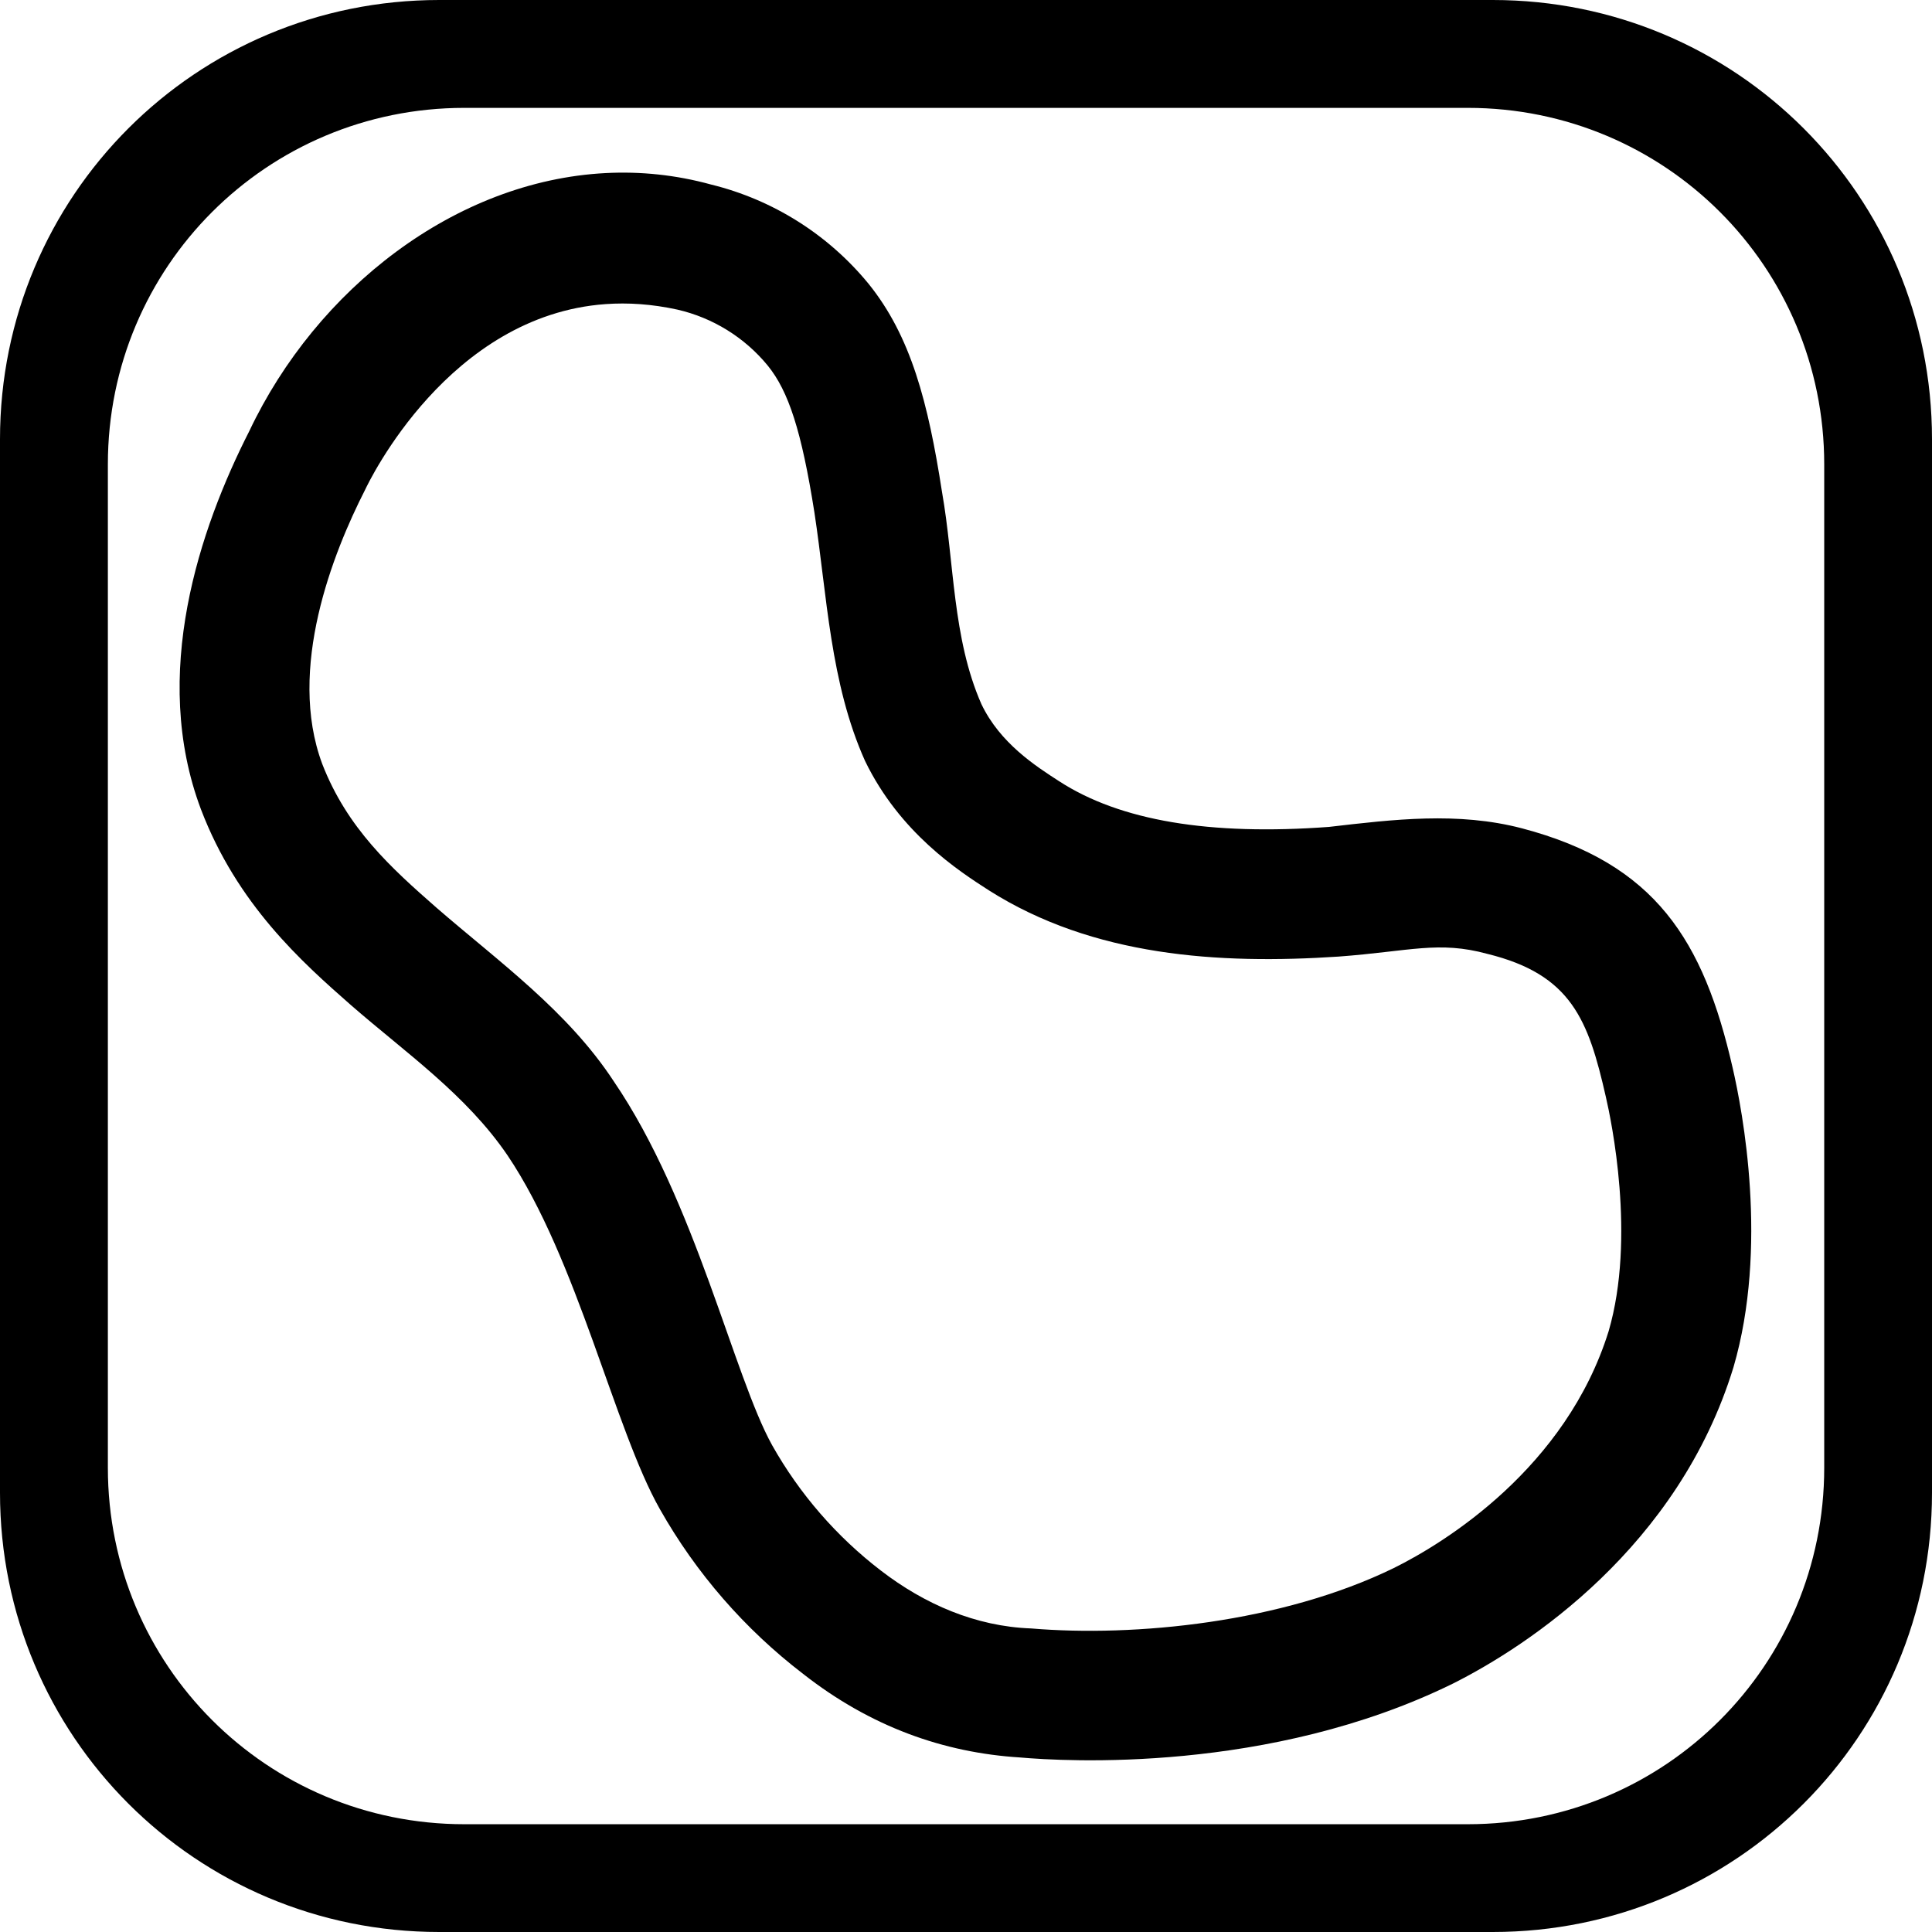
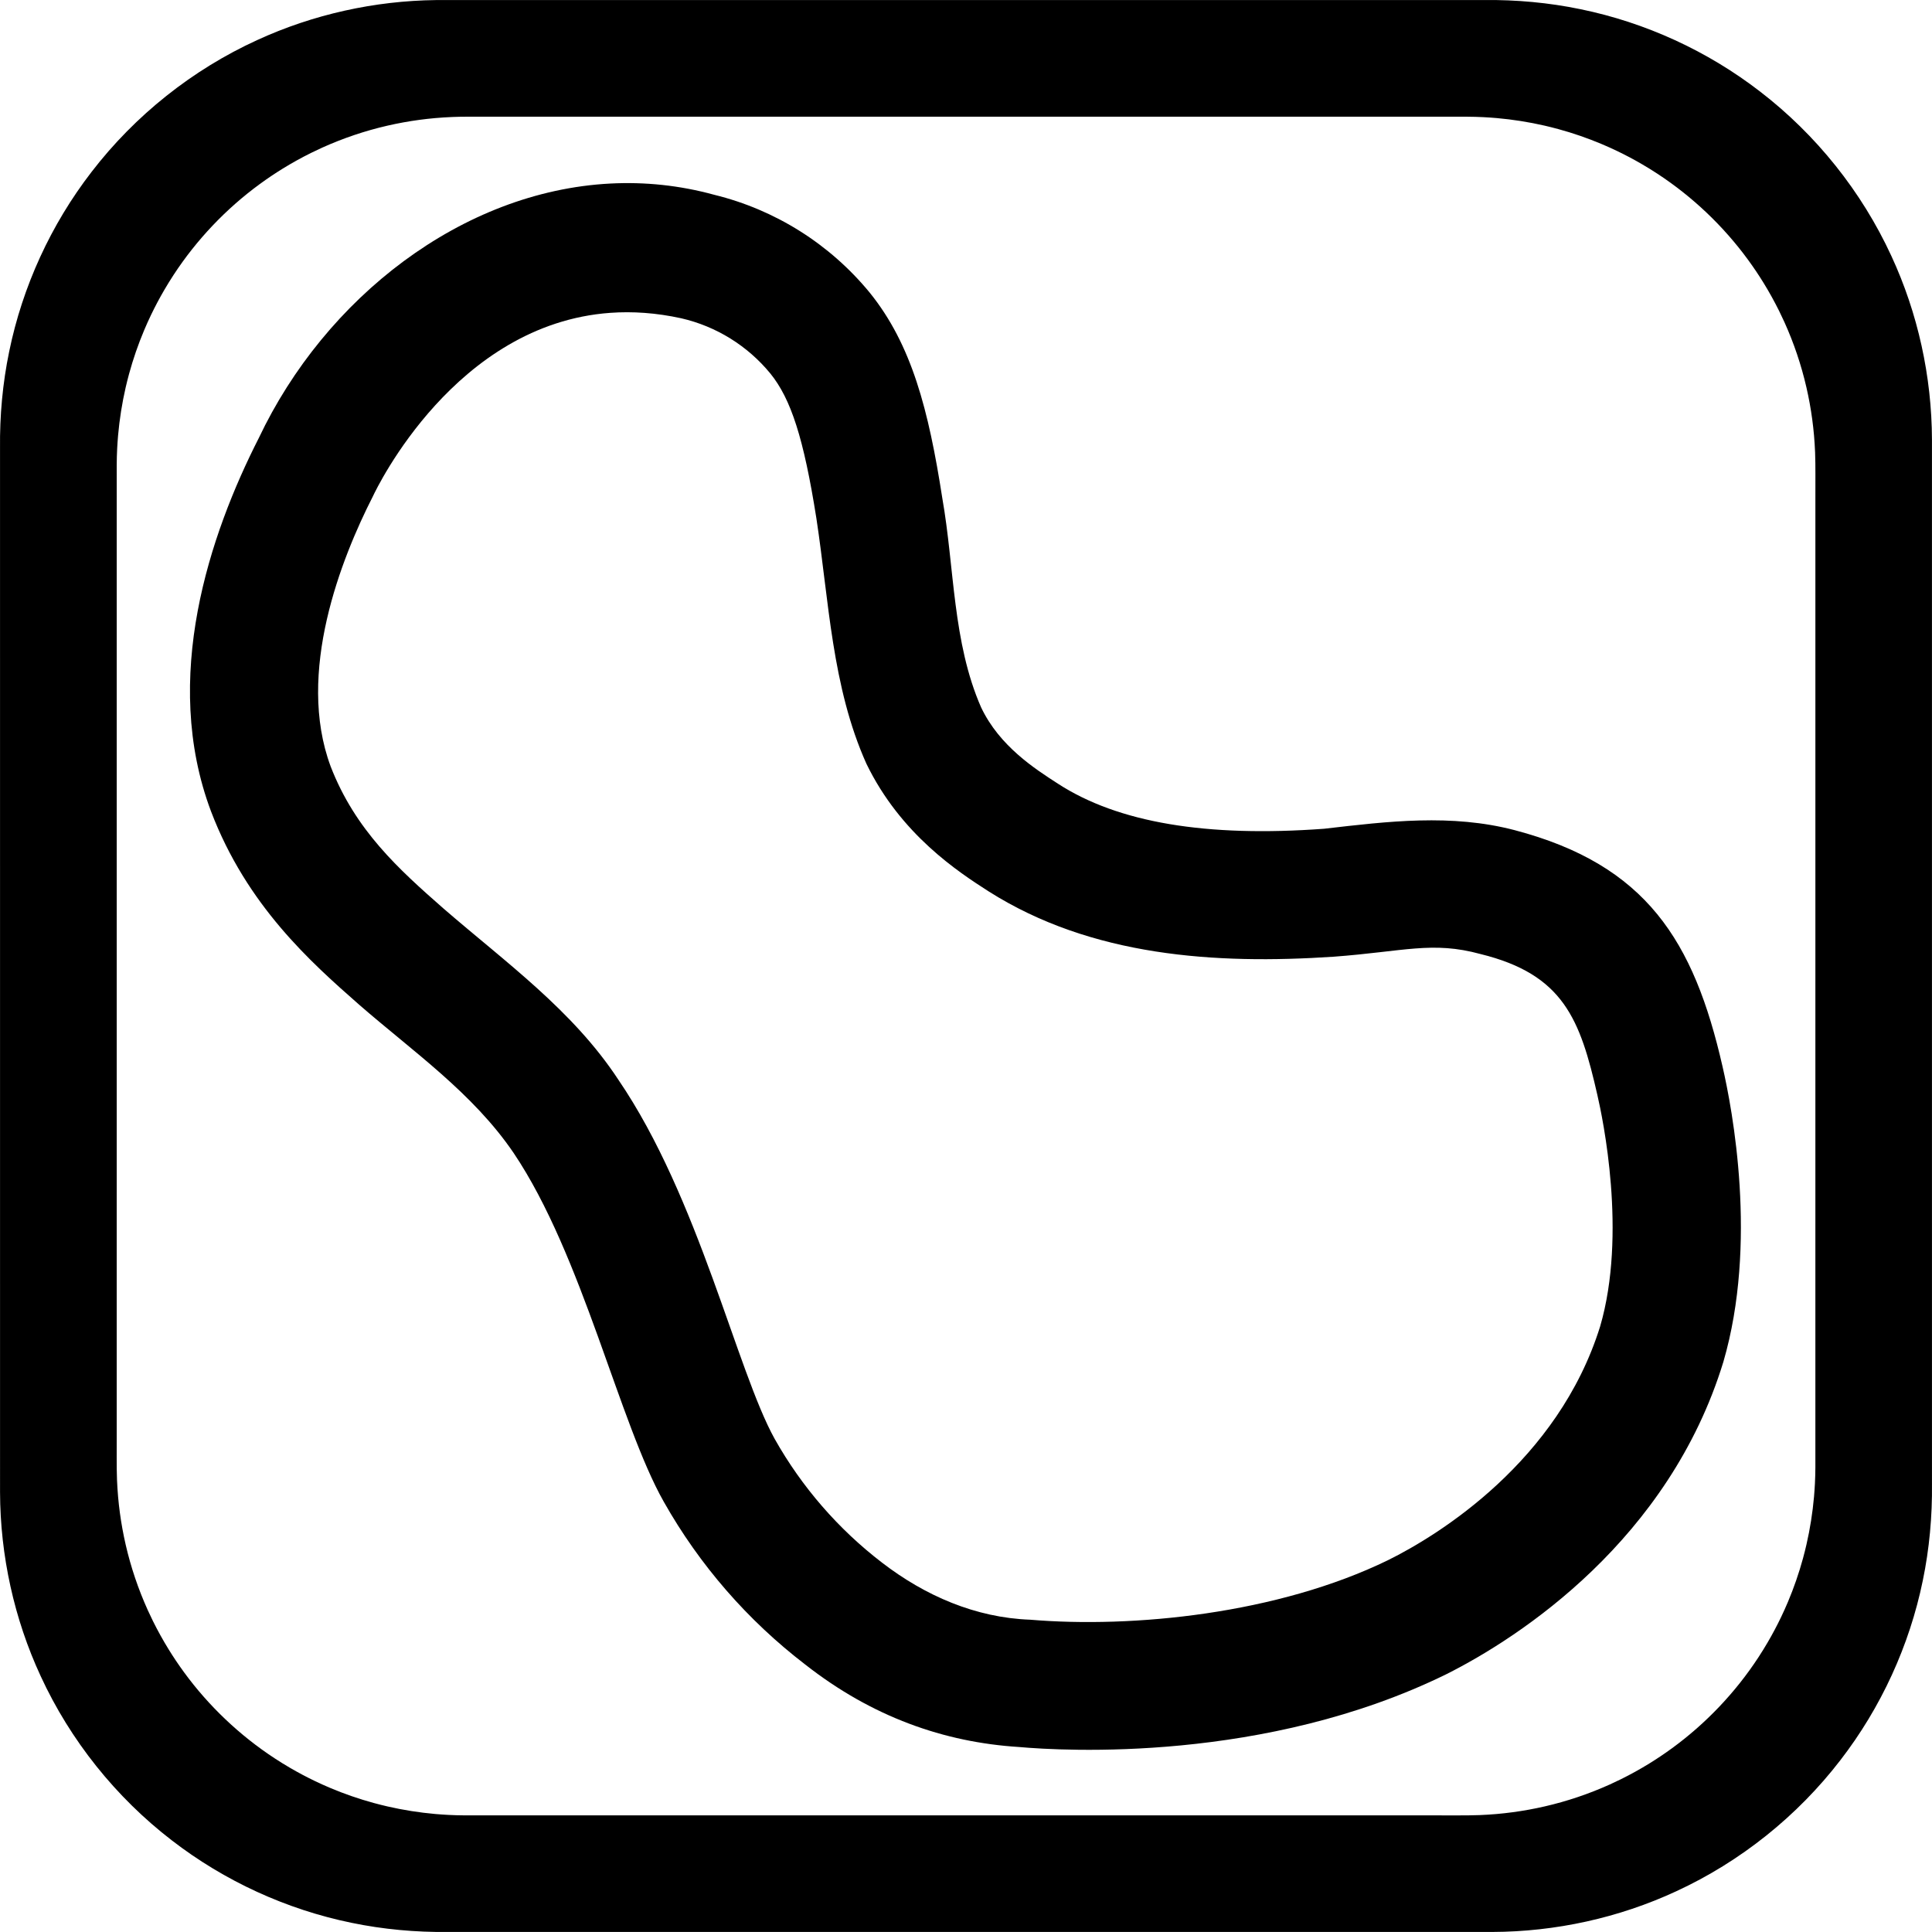
<svg xmlns="http://www.w3.org/2000/svg" width="824" height="824" viewBox="0 0 824 824" version="1.1" id="svg22">
  <defs id="defs19" />
  <g id="g22-3">
-     <path d="M 187.336,0 C 83.552,0 0,83.552 0,187.336 V 636.664 C 0,740.448 83.552,824 187.336,824 H 636.664 C 740.448,824 824,740.448 824,636.664 V 187.336 C 824,83.552 740.448,0 636.664,0 Z m 10.707,46.006 h 427.953 c 84.229,0 152.037,67.809 152.037,152.037 v 427.953 c 0,84.229 -67.809,152.037 -152.037,152.037 H 198.043 c -84.229,0 -152.037,-67.809 -152.037,-152.037 V 198.043 c 0,-84.229 67.809,-152.037 152.037,-152.037 z" style="fill:#000000;stroke-width:4.272;fill-opacity:1" id="path2" />
-     <path d="M 258.299,73.818 C 194.103,77.14 135.056,123.237 106.346,183.818 85.118,225.515 64.056,287.651 85.697,345.156 c 15.51,40.685 43.094,65.174 64.057,83.594 23.302,20.284 49.125,38.146 66.764,64.098 29.815,44.32 45.653,116.837 64.895,150.756 15.43,27.31 36.217,51.223 61.113,70.305 28.784,22.585 59.976,33.615 92.467,35.648 18.931,1.684 106.377,6.894 184.533,-31.432 32.247,-16.148 96.325,-58.335 119.801,-134.998 14.961,-51.222 3.91,-109.21 -0.357,-127.719 -12.386,-54.241 -32.84,-87.127 -89.881,-102.135 -27.324,-7.131 -54.664,-3.798 -82.281,-0.596 -50.797,3.743 -89.058,-2.583 -115.104,-19.496 -9.987,-6.446 -25.187,-16.194 -33.145,-32.904 -12.405,-28.205 -11.503,-60.437 -16.789,-90.438 -5.928,-38.236 -13.249,-66.445 -31.393,-88.885 C 353.158,99.986 329.606,85.16 303.254,78.699 288.2,74.562 273.113,73.052 258.299,73.818 Z m -0.023,55.883 c 9.547,-0.685 19.764,-0.03 30.656,2.354 15.124,3.48 28.668,11.876 38.514,23.873 8.873,10.942 14.404,27.851 19.895,62.586 5.434,35.616 6.675,72.738 21.604,106.033 14.841,30.636 39.789,46.829 52.879,55.225 44.416,28.143 97.942,31.611 149.084,28.211 30.517,-2.268 42.612,-6.844 63.461,-1.154 35.842,8.799 43.074,28.171 50.529,60.994 2.318,9.996 12.827,60.009 1.193,99.906 -18.166,58.353 -69.813,90.252 -91.67,101.061 -47.76,23.274 -110.317,29.474 -154.654,25.742 -23.638,-0.854 -45.463,-10.363 -64.059,-24.668 -18.914,-14.512 -34.693,-32.702 -46.391,-53.475 -16.369,-29.464 -32.729,-104.141 -67.52,-155.172 -19.693,-30.049 -48.895,-50.907 -75.598,-74.045 -19.363,-16.982 -38.12,-33.887 -48.779,-61.391 -15.109,-40.537 4.633,-90.073 18.223,-116.738 1.875,-4.006 35.806,-74.544 102.633,-79.342 z" style="fill:#000000;stroke-width:1;fill-opacity:1" id="path1" />
+     <path id="path2" style="fill:#000000;fill-opacity:1;stroke-width:4.272" d="M 185.998,0.027 C 159.765,0.332 133.592,6.116 109.743,17.067 82.077,29.702 57.598,49.205 39.056,73.311 21.735,95.747 9.61,122.162 3.918,149.93 c -2.804,13.533 -4.052,27.37 -3.906,41.185 0.004,148.456 -0.008,296.912 0.006,445.367 0.091,26.974 5.991,53.929 17.34,78.408 12.643,27.408 32.032,51.654 55.954,70.054 22.436,17.321 48.851,29.446 76.619,35.138 13.533,2.804 27.37,4.052 41.185,3.906 148.456,-0.004 296.912,0.008 445.367,-0.006 26.974,-0.091 53.929,-5.991 78.408,-17.34 27.408,-12.643 51.654,-32.032 70.054,-55.954 17.321,-22.436 29.446,-48.851 35.138,-76.619 2.804,-13.533 4.052,-27.37 3.906,-41.185 -0.004,-148.456 0.008,-296.912 -0.006,-445.367 -0.091,-26.974 -5.991,-53.929 -17.34,-78.408 C 794,81.703 774.611,57.457 750.689,39.056 728.253,21.735 701.838,9.61 674.07,3.918 660.538,1.114 646.701,-0.134 632.886,0.011 484.43,0.015 335.974,0.004 187.518,0.017 c -0.507,0.003 -1.014,0.007 -1.52,0.01 z M 199.094,49.774 c 142.253,0.004 284.505,-0.007 426.758,0.005 2.352,0.009 4.559,0.079 6.926,0.194 1.856,0.092 3.769,0.236 5.588,0.387 6.865,0.61 13.689,1.685 20.406,3.226 1.874,0.438 3.938,0.944 5.869,1.476 6.317,1.725 12.519,3.869 18.553,6.413 2.115,0.89 4.377,1.907 6.51,2.93 3.566,1.712 7.166,3.616 10.644,5.65 2.222,1.295 4.363,2.618 6.547,4.048 14.886,9.741 28.141,22.31 38.68,36.745 2.316,3.175 4.482,6.384 6.563,9.765 2.361,3.825 4.628,7.913 6.66,12.007 0.741,1.499 1.55,3.204 2.273,4.803 4.005,8.869 7.179,18.253 9.37,27.803 0.497,2.165 0.991,4.537 1.398,6.8 0.822,4.494 1.439,9.15 1.835,13.622 0.214,2.495 0.37,4.829 0.468,7.324 0.226,6.133 0.083,12.439 0.123,18.658 -0.004,138.073 0.007,276.146 -0.005,414.219 -0.01,2.352 -0.079,4.559 -0.194,6.926 -0.092,1.856 -0.236,3.769 -0.387,5.588 -0.61,6.865 -1.685,13.689 -3.226,20.406 -0.438,1.874 -0.944,3.938 -1.476,5.869 -1.725,6.317 -3.869,12.519 -6.413,18.553 -0.89,2.115 -1.907,4.377 -2.93,6.51 -1.712,3.566 -3.616,7.166 -5.65,10.644 -1.295,2.222 -2.618,4.363 -4.048,6.547 -9.741,14.886 -22.31,28.141 -36.745,38.68 -3.175,2.316 -6.384,4.482 -9.765,6.563 -3.825,2.361 -7.913,4.628 -12.007,6.659 -1.499,0.741 -3.204,1.55 -4.803,2.273 -8.869,4.005 -18.253,7.179 -27.803,9.37 -2.165,0.497 -4.537,0.991 -6.8,1.398 -4.494,0.822 -9.15,1.439 -13.622,1.835 -2.495,0.214 -4.829,0.37 -7.324,0.468 -6.133,0.226 -12.439,0.083 -18.658,0.123 -138.073,-0.004 -276.146,0.007 -414.219,-0.005 -2.352,-0.01 -4.559,-0.079 -6.926,-0.194 -1.856,-0.092 -3.769,-0.236 -5.588,-0.387 -6.865,-0.61 -13.689,-1.685 -20.406,-3.226 -1.874,-0.438 -3.938,-0.944 -5.869,-1.476 -6.317,-1.725 -12.519,-3.869 -18.553,-6.413 -2.115,-0.89 -4.377,-1.907 -6.51,-2.93 -3.566,-1.712 -7.166,-3.616 -10.644,-5.65 -2.222,-1.295 -4.363,-2.618 -6.547,-4.048 -14.886,-9.741 -28.141,-22.31 -38.68,-36.745 -2.316,-3.175 -4.482,-6.384 -6.563,-9.765 -2.361,-3.825 -4.628,-7.913 -6.66,-12.007 -0.74,-1.499 -1.55,-3.204 -2.273,-4.803 -4.005,-8.869 -7.179,-18.253 -9.37,-27.803 -0.497,-2.165 -0.991,-4.537 -1.398,-6.8 -0.822,-4.494 -1.439,-9.15 -1.835,-13.622 -0.214,-2.495 -0.37,-4.829 -0.468,-7.324 -0.226,-6.133 -0.083,-12.439 -0.123,-18.658 0.004,-138.073 -0.007,-276.146 0.005,-414.219 0.009,-2.352 0.079,-4.559 0.194,-6.926 0.092,-1.856 0.236,-3.769 0.387,-5.588 0.61,-6.865 1.685,-13.689 3.226,-20.406 0.438,-1.874 0.944,-3.938 1.476,-5.869 1.725,-6.317 3.869,-12.519 6.413,-18.553 0.89,-2.115 1.907,-4.377 2.93,-6.51 1.712,-3.566 3.616,-7.166 5.65,-10.644 1.295,-2.222 2.618,-4.363 4.048,-6.547 9.741,-14.886 22.31,-28.141 36.745,-38.68 3.175,-2.316 6.384,-4.482 9.765,-6.563 3.825,-2.361 7.913,-4.628 12.007,-6.66 1.499,-0.74 3.204,-1.55 4.803,-2.273 8.869,-4.005 18.253,-7.179 27.803,-9.37 2.165,-0.497 4.537,-0.991 6.8,-1.398 4.494,-0.822 9.15,-1.439 13.622,-1.835 2.495,-0.214 4.829,-0.37 7.324,-0.468 2.06,-0.084 4.022,-0.118 6.12,-0.123 z" />
+     <path d="M 260.322,78.28 C 196.973,81.558 138.705,127.047 110.373,186.83 89.425,227.977 68.641,289.293 89.997,346.04 c 15.306,40.149 42.525,64.315 63.212,82.491 22.995,20.017 48.477,37.643 65.883,63.252 29.421,43.736 45.051,115.296 64.039,148.768 15.227,26.95 35.739,50.548 60.307,69.378 28.405,22.288 59.185,33.172 91.248,35.178 18.681,1.662 104.974,6.804 182.1,-31.017 31.822,-15.935 95.055,-57.566 118.221,-133.218 14.764,-50.546 3.858,-107.77 -0.353,-126.035 -12.223,-53.526 -32.407,-85.978 -88.696,-100.788 -26.964,-7.037 -53.943,-3.748 -81.196,-0.588 -50.127,3.694 -87.883,-2.549 -113.586,-19.239 -9.855,-6.361 -24.855,-15.98 -32.707,-32.47 -12.241,-27.833 -11.351,-59.64 -16.568,-89.245 -5.85,-37.732 -13.075,-65.568 -30.979,-87.713 C 353.93,104.103 330.69,89.472 304.685,83.097 289.83,79.014 274.941,77.524 260.322,78.28 Z m -0.023,55.146 c 9.421,-0.676 19.504,-0.03 30.252,2.322 14.925,3.434 28.29,11.72 38.006,23.558 8.756,10.797 14.214,27.484 19.632,61.761 5.362,35.146 6.587,71.779 21.319,104.635 14.645,30.232 39.264,46.212 52.182,54.496 43.83,27.772 96.65,31.194 147.118,27.839 30.115,-2.238 42.05,-6.754 62.624,-1.139 35.369,8.683 42.506,27.799 49.863,60.19 2.288,9.864 12.658,59.217 1.178,98.589 -17.927,57.583 -68.892,89.062 -90.461,99.728 -47.13,22.967 -108.863,29.085 -152.615,25.403 -23.327,-0.842 -44.864,-10.226 -63.214,-24.343 C 357.518,652.145 341.947,634.195 330.404,613.696 314.251,584.621 298.106,510.928 263.774,460.57 c -19.433,-29.653 -48.25,-50.236 -74.601,-73.069 -19.108,-16.759 -37.618,-33.441 -48.136,-60.581 -14.909,-40.003 4.571,-88.886 17.982,-115.199 1.85,-3.953 35.334,-73.561 101.279,-78.296 z" style="fill:#000000;fill-opacity:1;stroke-width:1" id="path1" />
  </g>
</svg>
